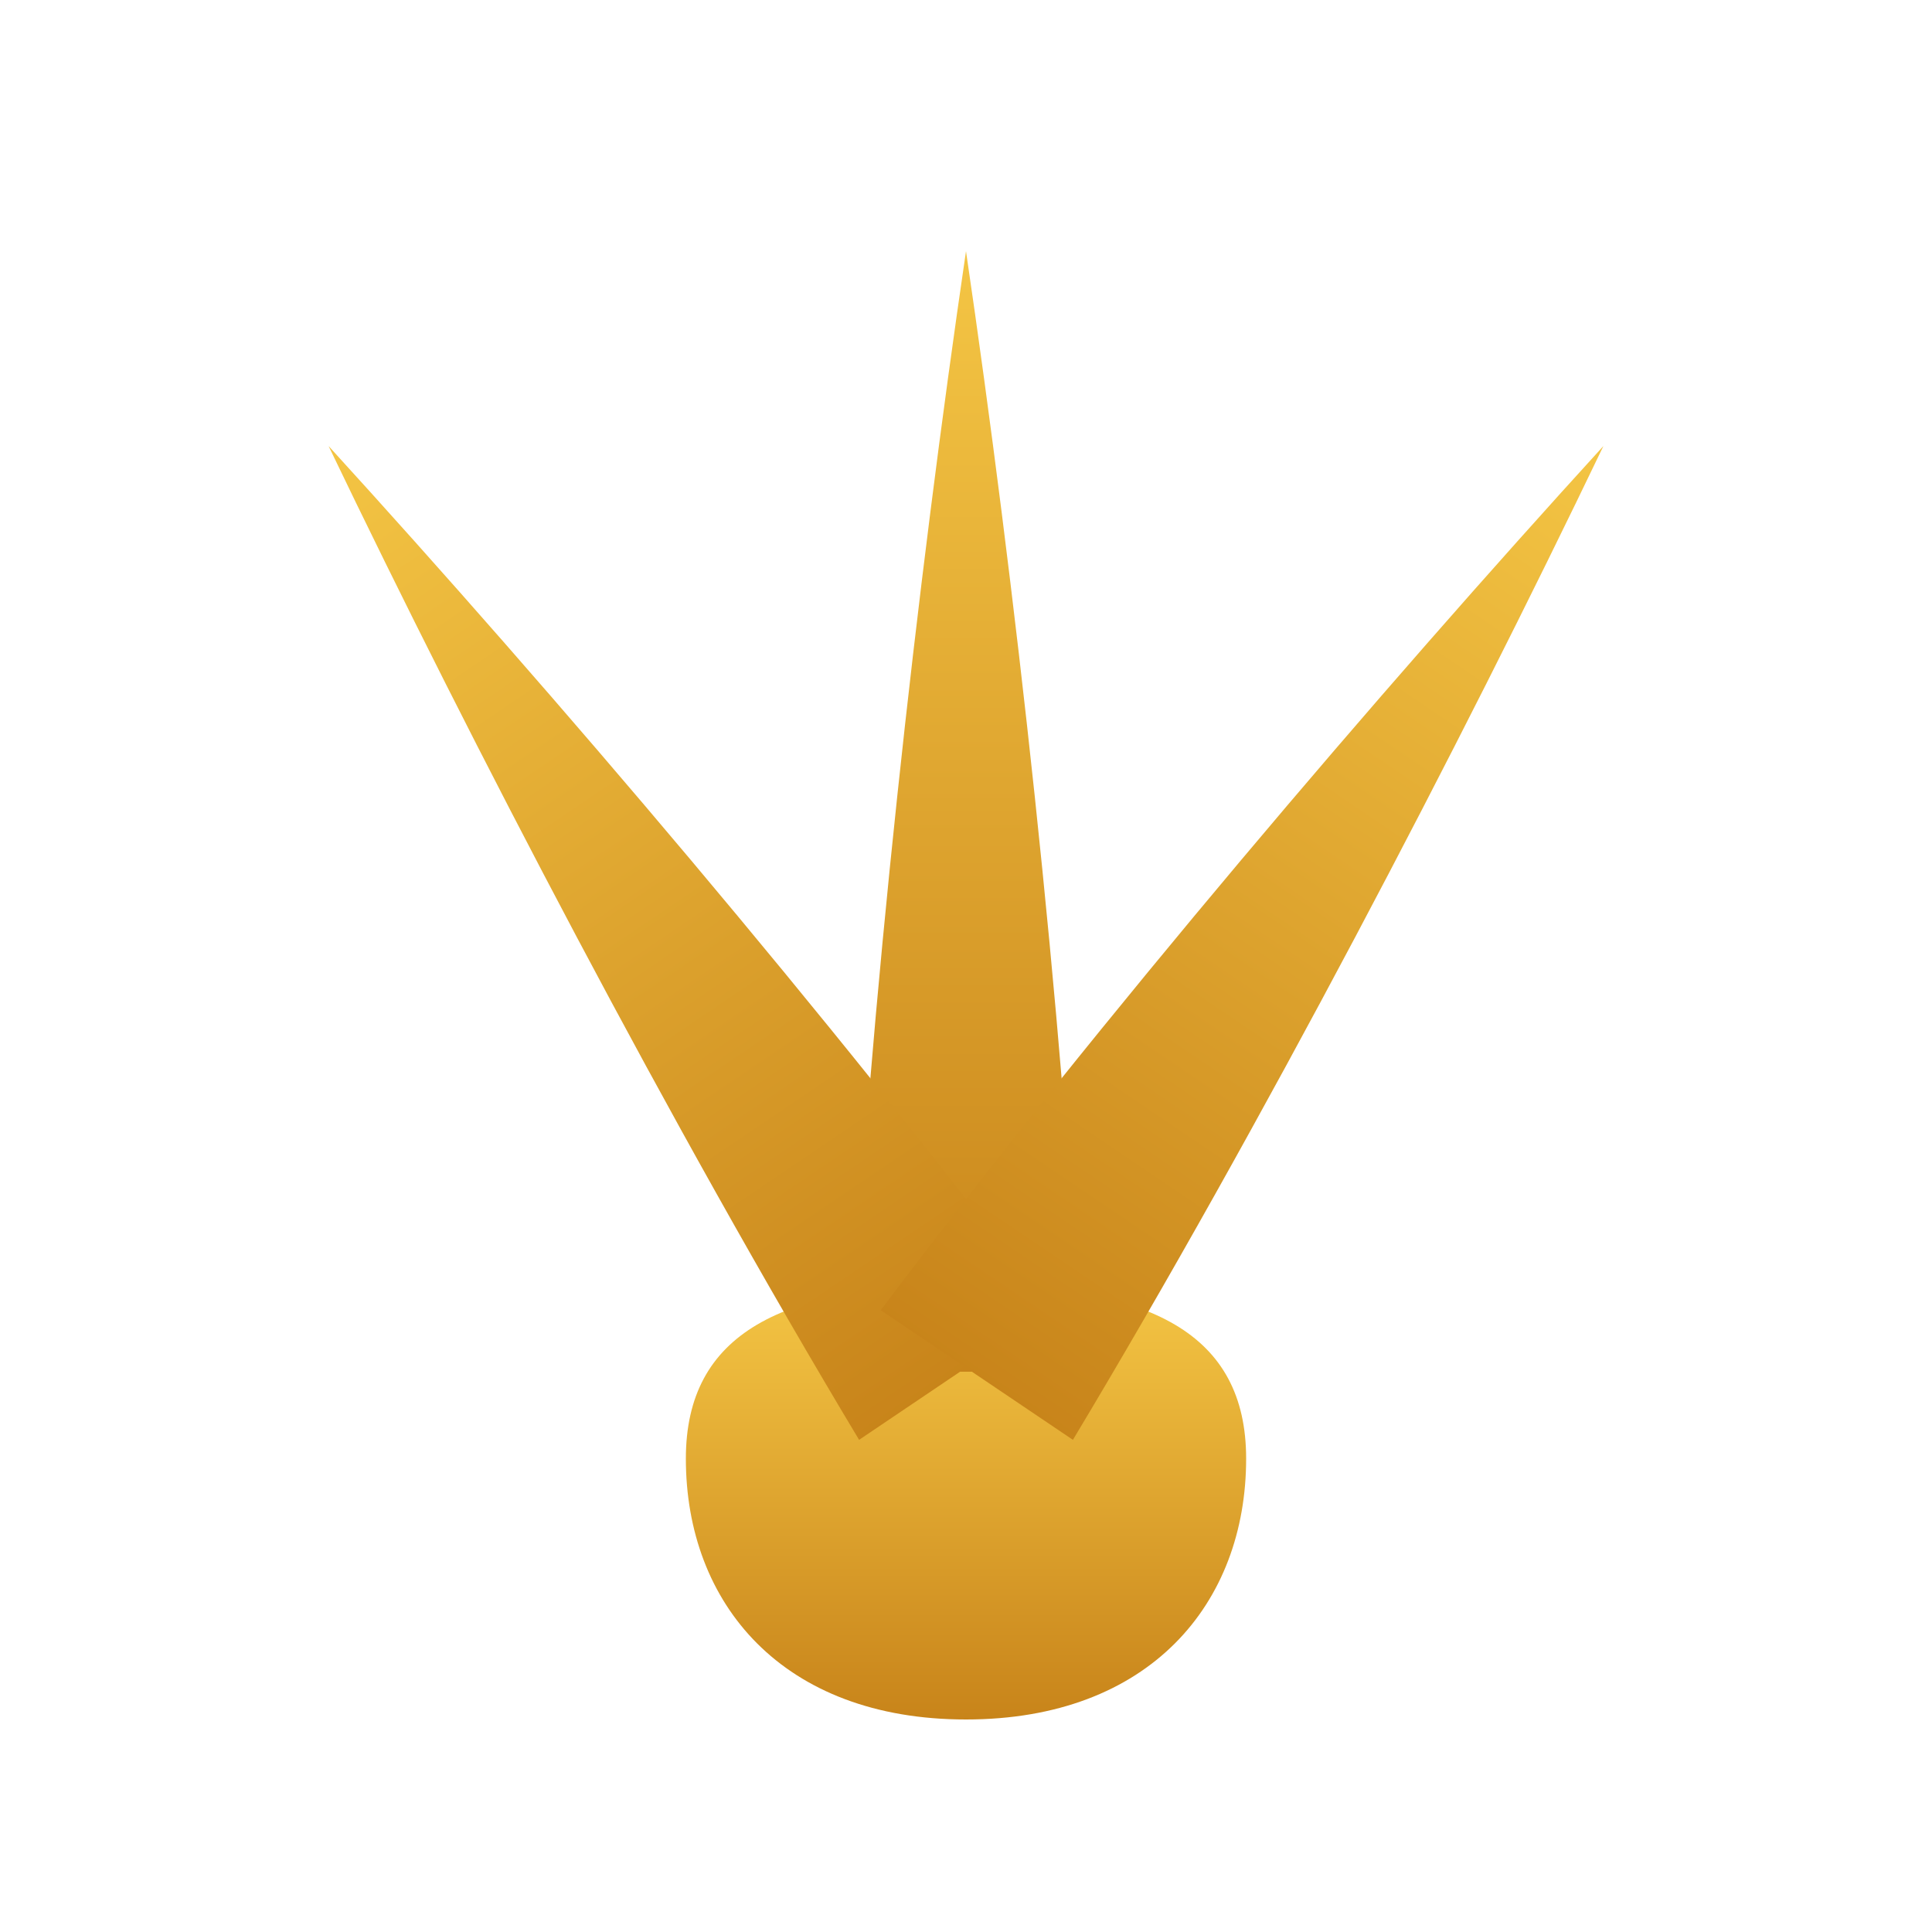
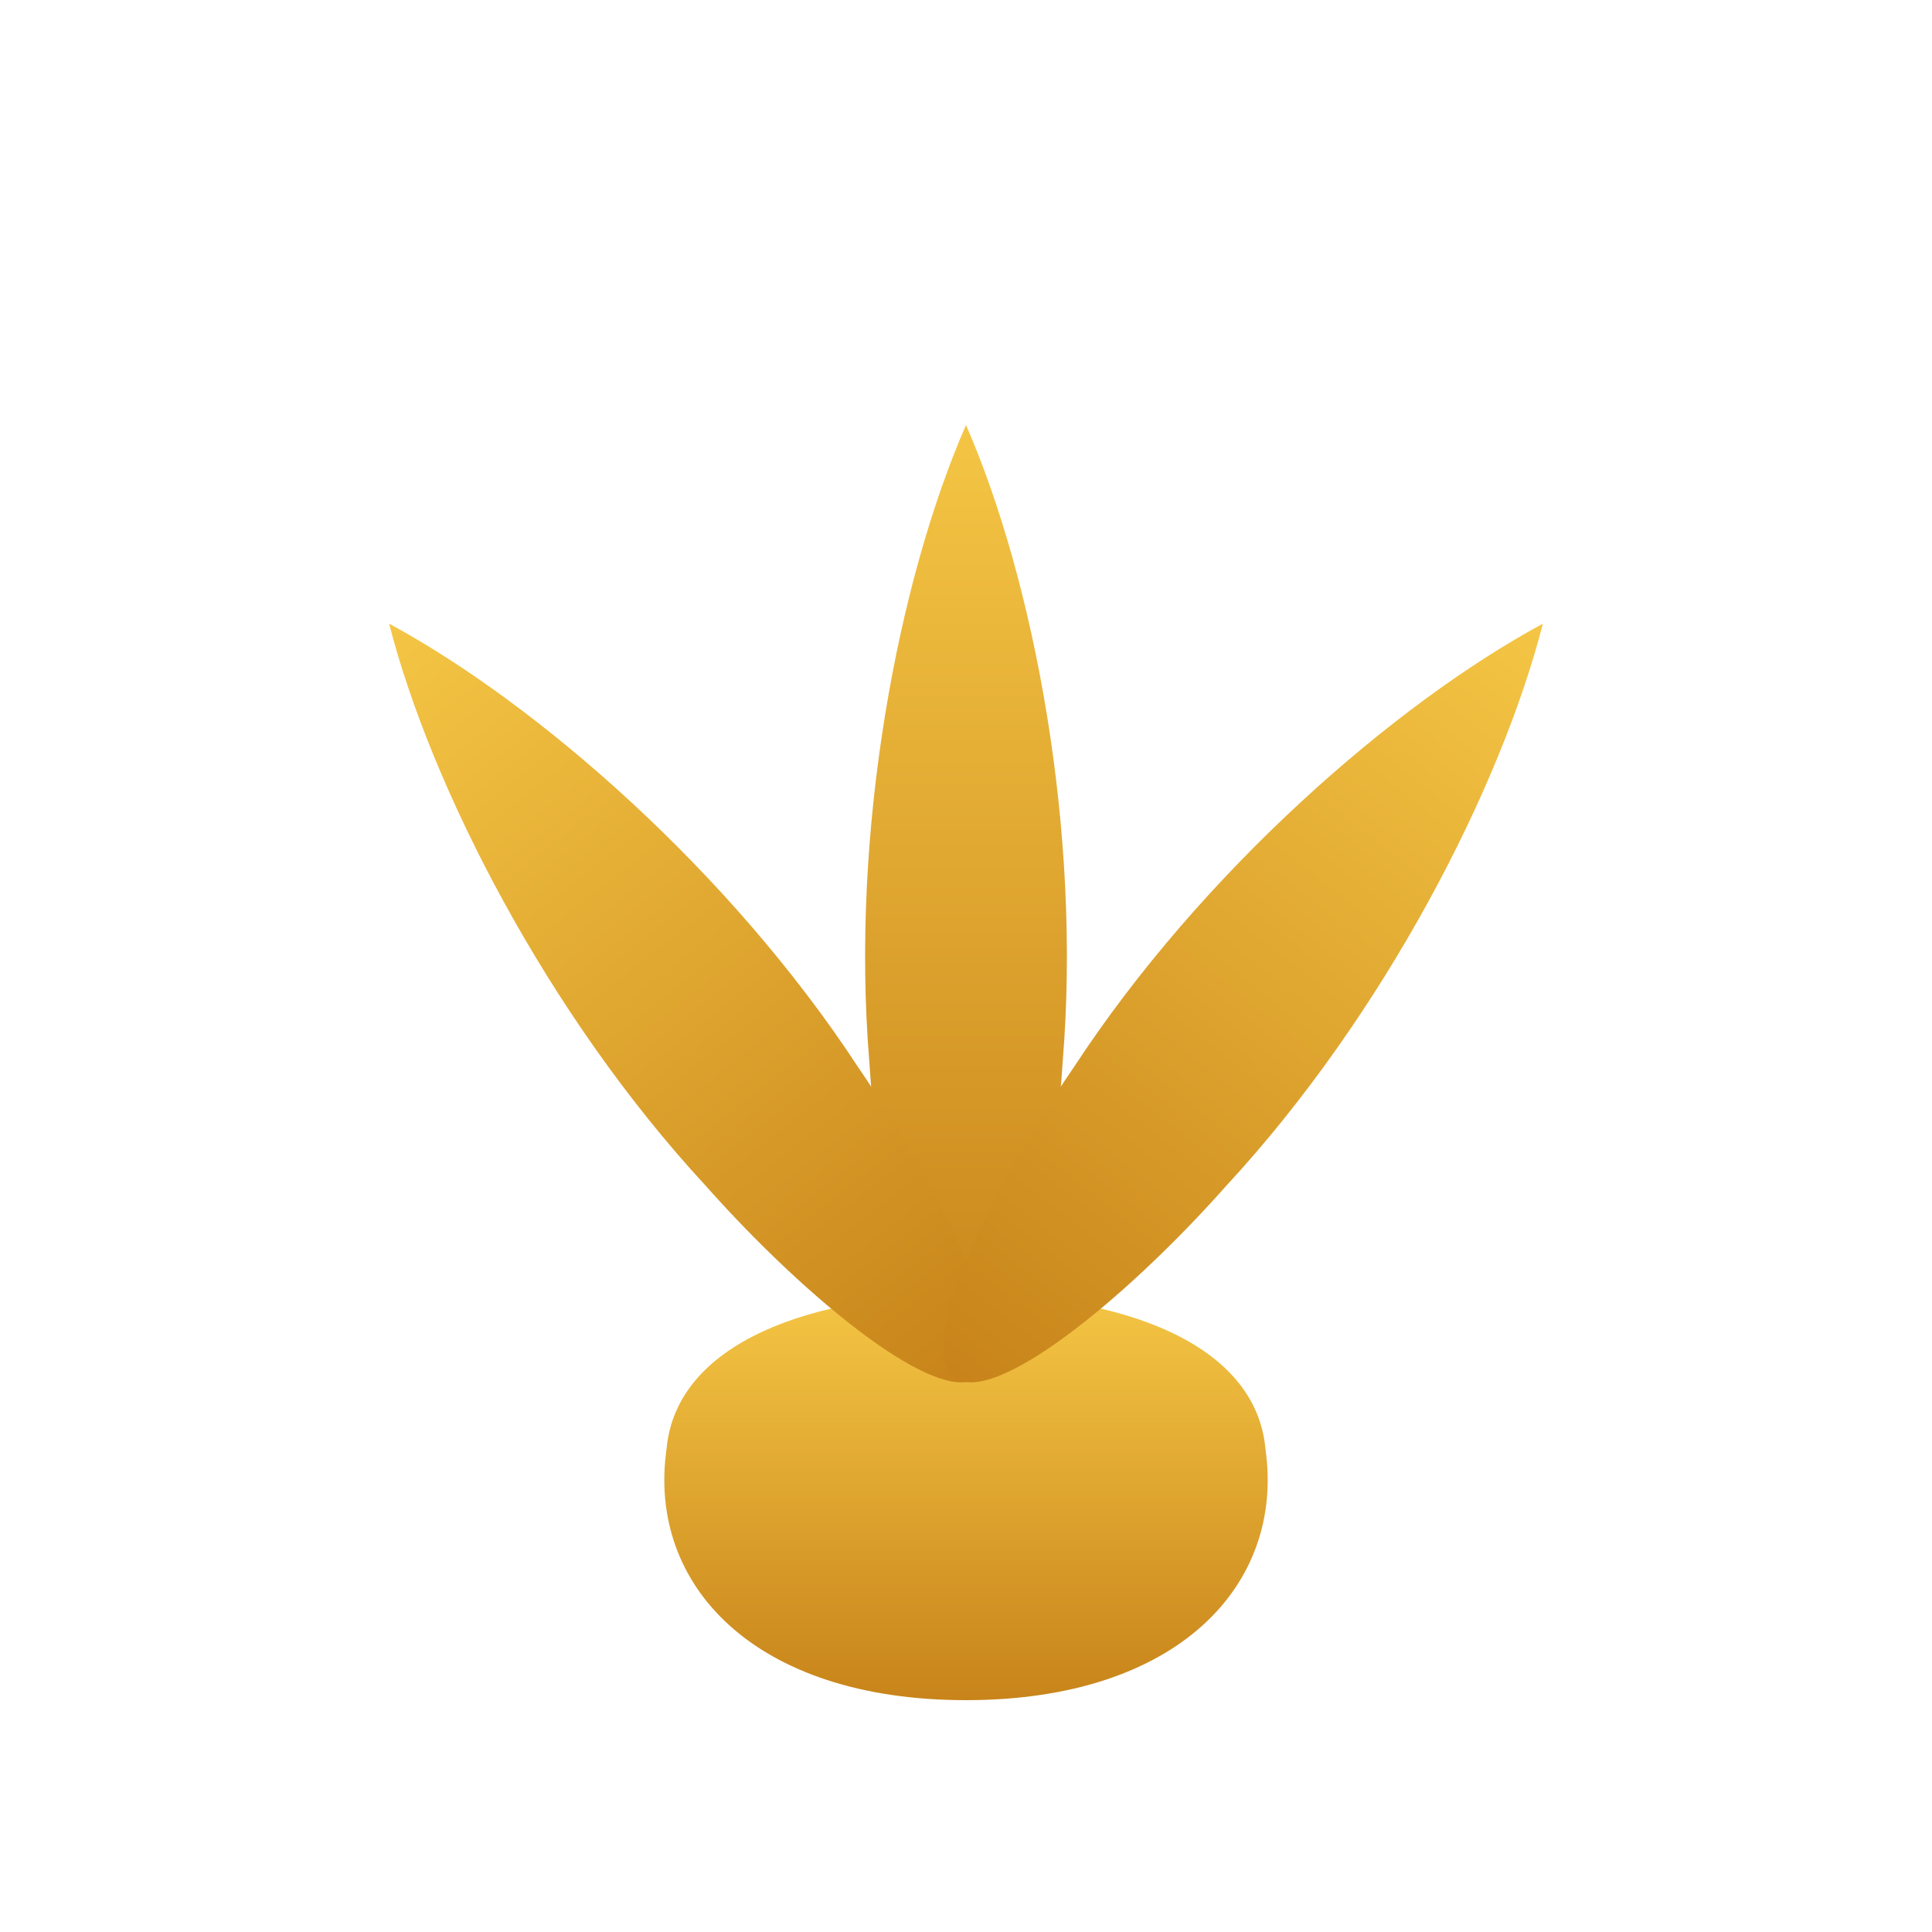
<svg xmlns="http://www.w3.org/2000/svg" viewBox="0 0 200 200" width="200" height="200" role="img" aria-label="Theropod track mark">
  <defs>
    <linearGradient id="a" x1="0" y1="0" x2="0" y2="1">
      <stop offset="0" stop-color="#F4C544" />
      <stop offset="1" stop-color="#C8841A" />
    </linearGradient>
  </defs>
  <g fill="url(#a)">
-     <path d="M100 178 C 81 178 71 166 71 151 C 71 138 81 133 100 133 C 119 133 129 138 129 151 C 129 166 119 178 100 178 Z" />
-     <path d="M88 142 C 90 104 95 60 100 26 C 105 60 110 104 112 142 Z" />
-     <path d="M88 142 C 90 104 95 60 100 26 C 105 60 110 104 112 142 Z" transform="rotate(-34 100 144)" />
-     <path d="M88 142 C 90 104 95 60 100 26 C 105 60 110 104 112 142 Z" transform="rotate(34 100 144)" />
+     <path d="M100 176 C 78 176 67 164 69 150 C 70 139 84 134 100 134 C 116 134 130 139 131 150 C 133 164 122 176 100 176 Z" />
+     <path d="M100 44 C 107 60 112 86 110 110 C 109 126 105 143 100 143 C 95 143 91 126 90 110 C 88 86 93 60 100 44 Z" />
+     <path d="M100 44 C 107 60 112 86 110 110 C 109 126 105 143 100 143 C 95 143 91 126 90 110 C 88 86 93 60 100 44 Z" transform="rotate(-38 100 141)" />
+     <path d="M100 44 C 107 60 112 86 110 110 C 109 126 105 143 100 143 C 95 143 91 126 90 110 C 88 86 93 60 100 44 Z" transform="rotate(38 100 141)" />
  </g>
</svg>
